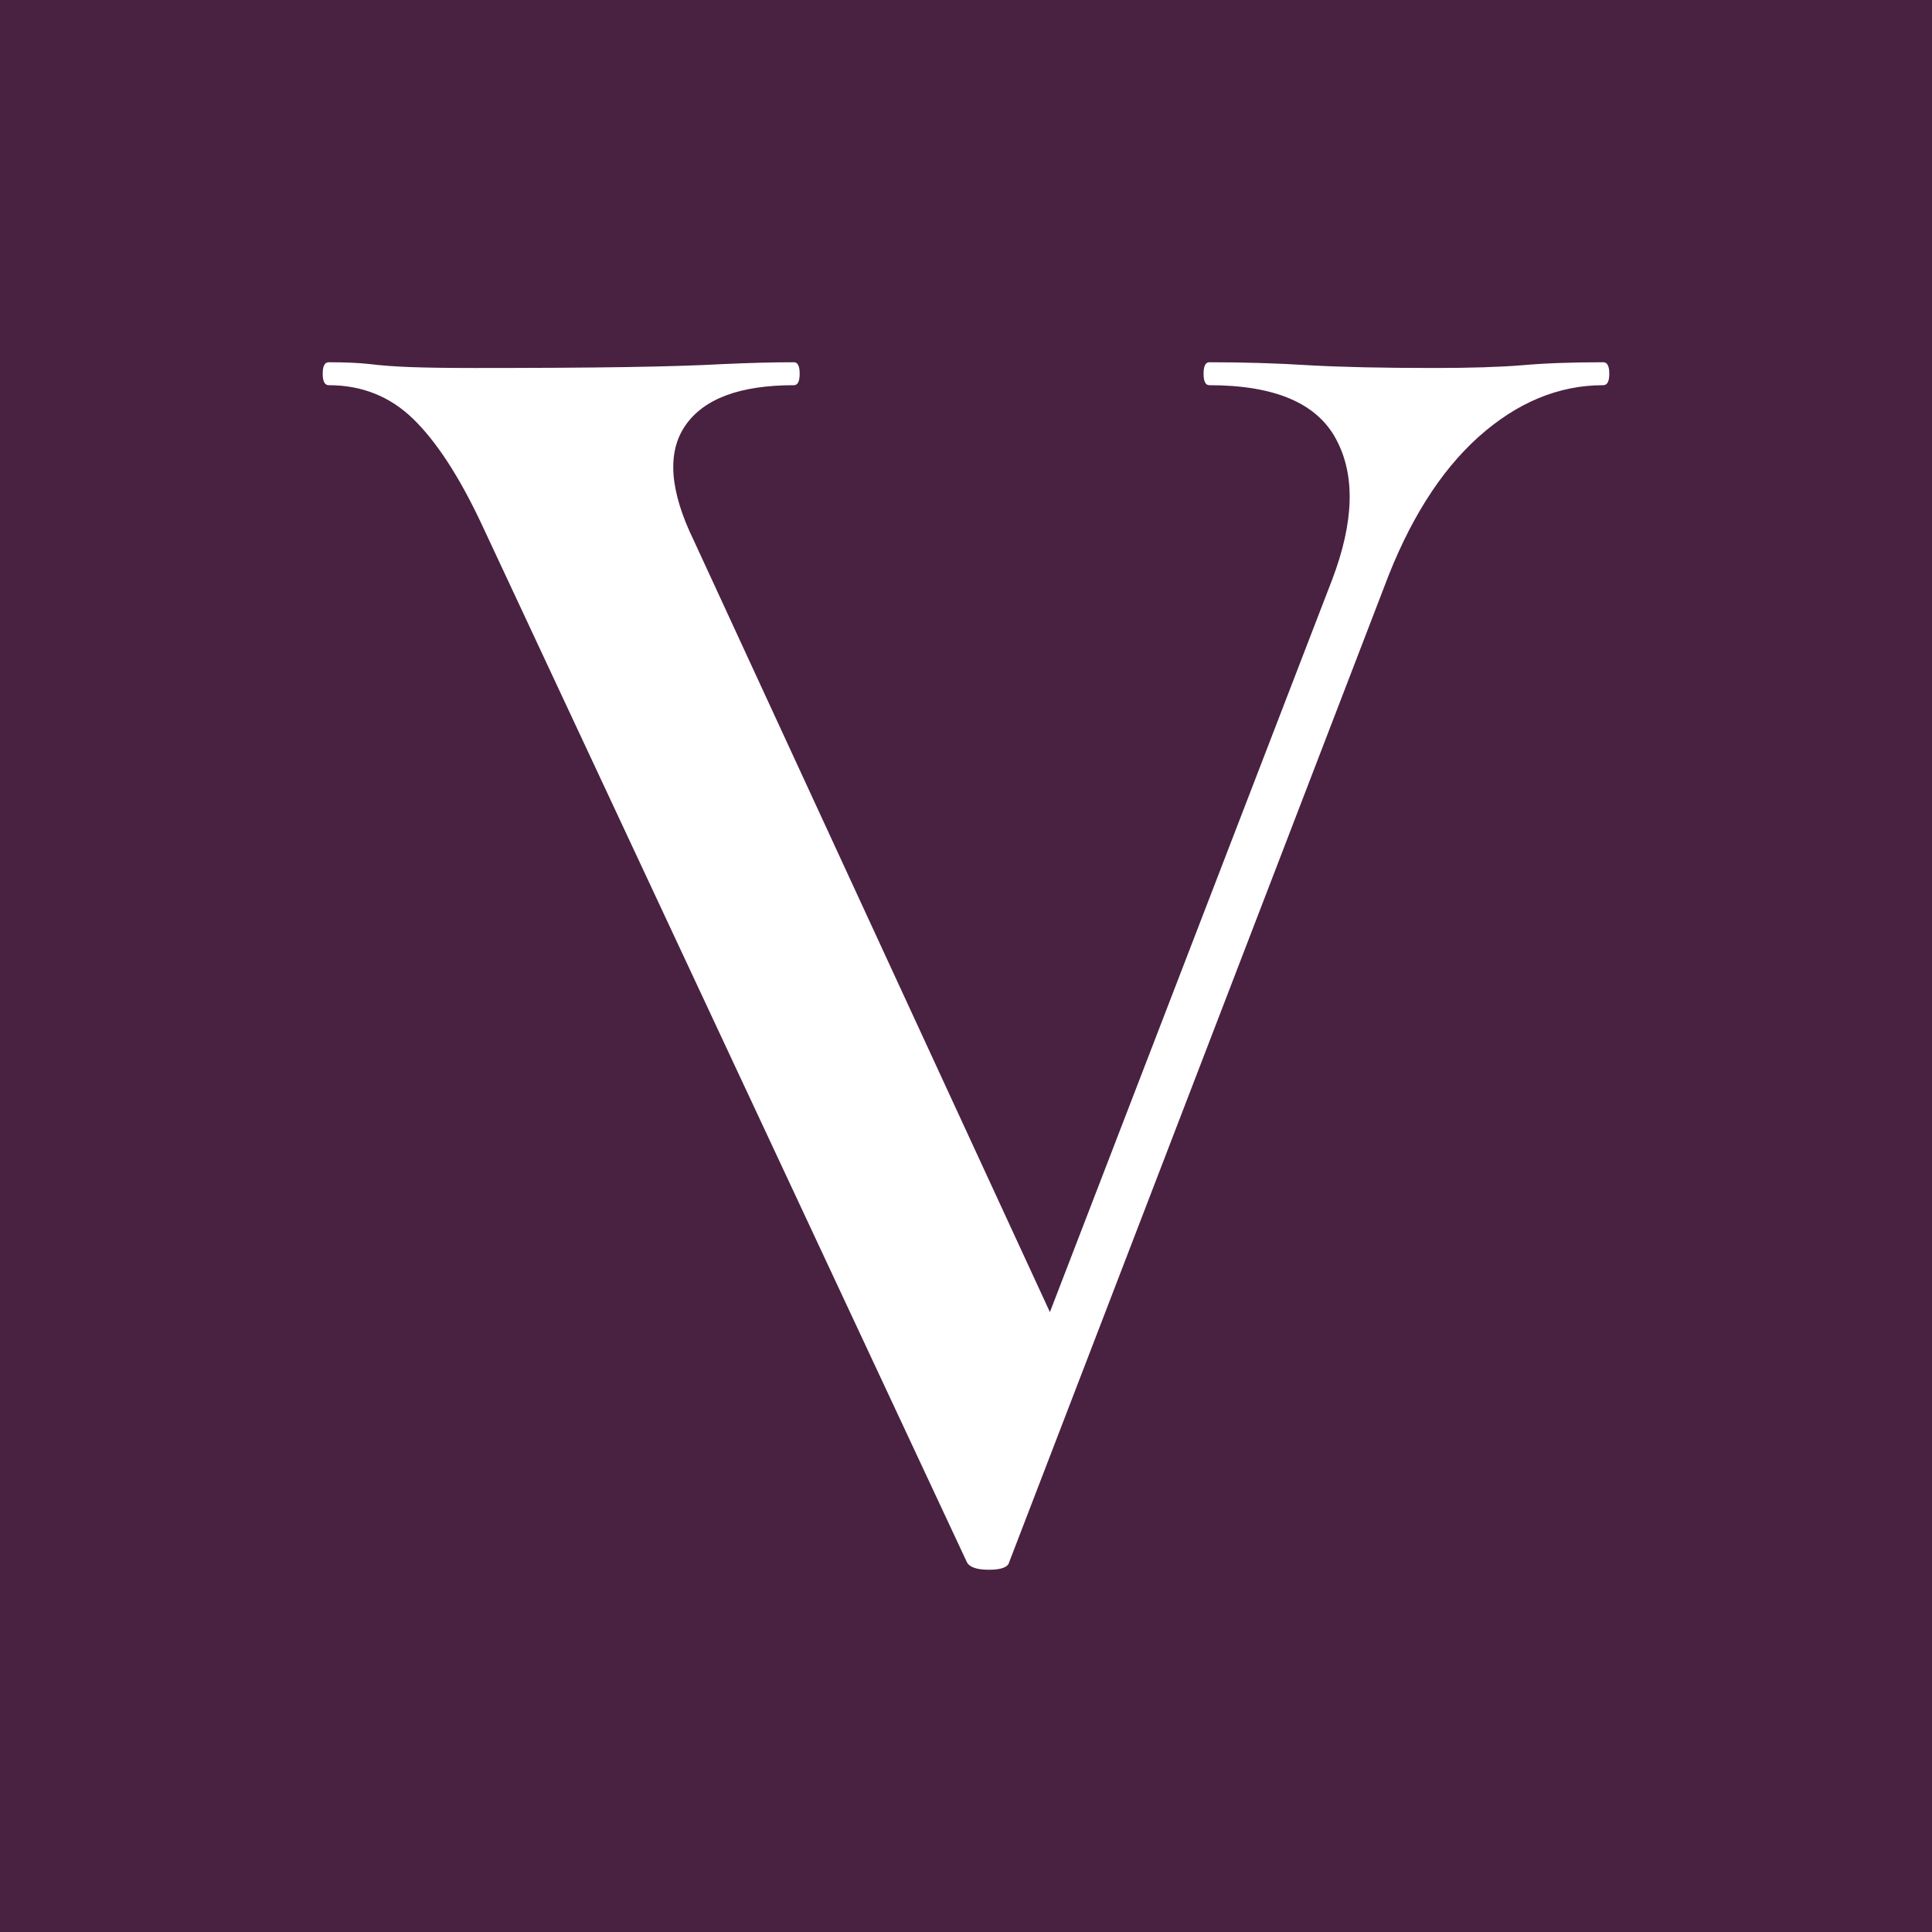
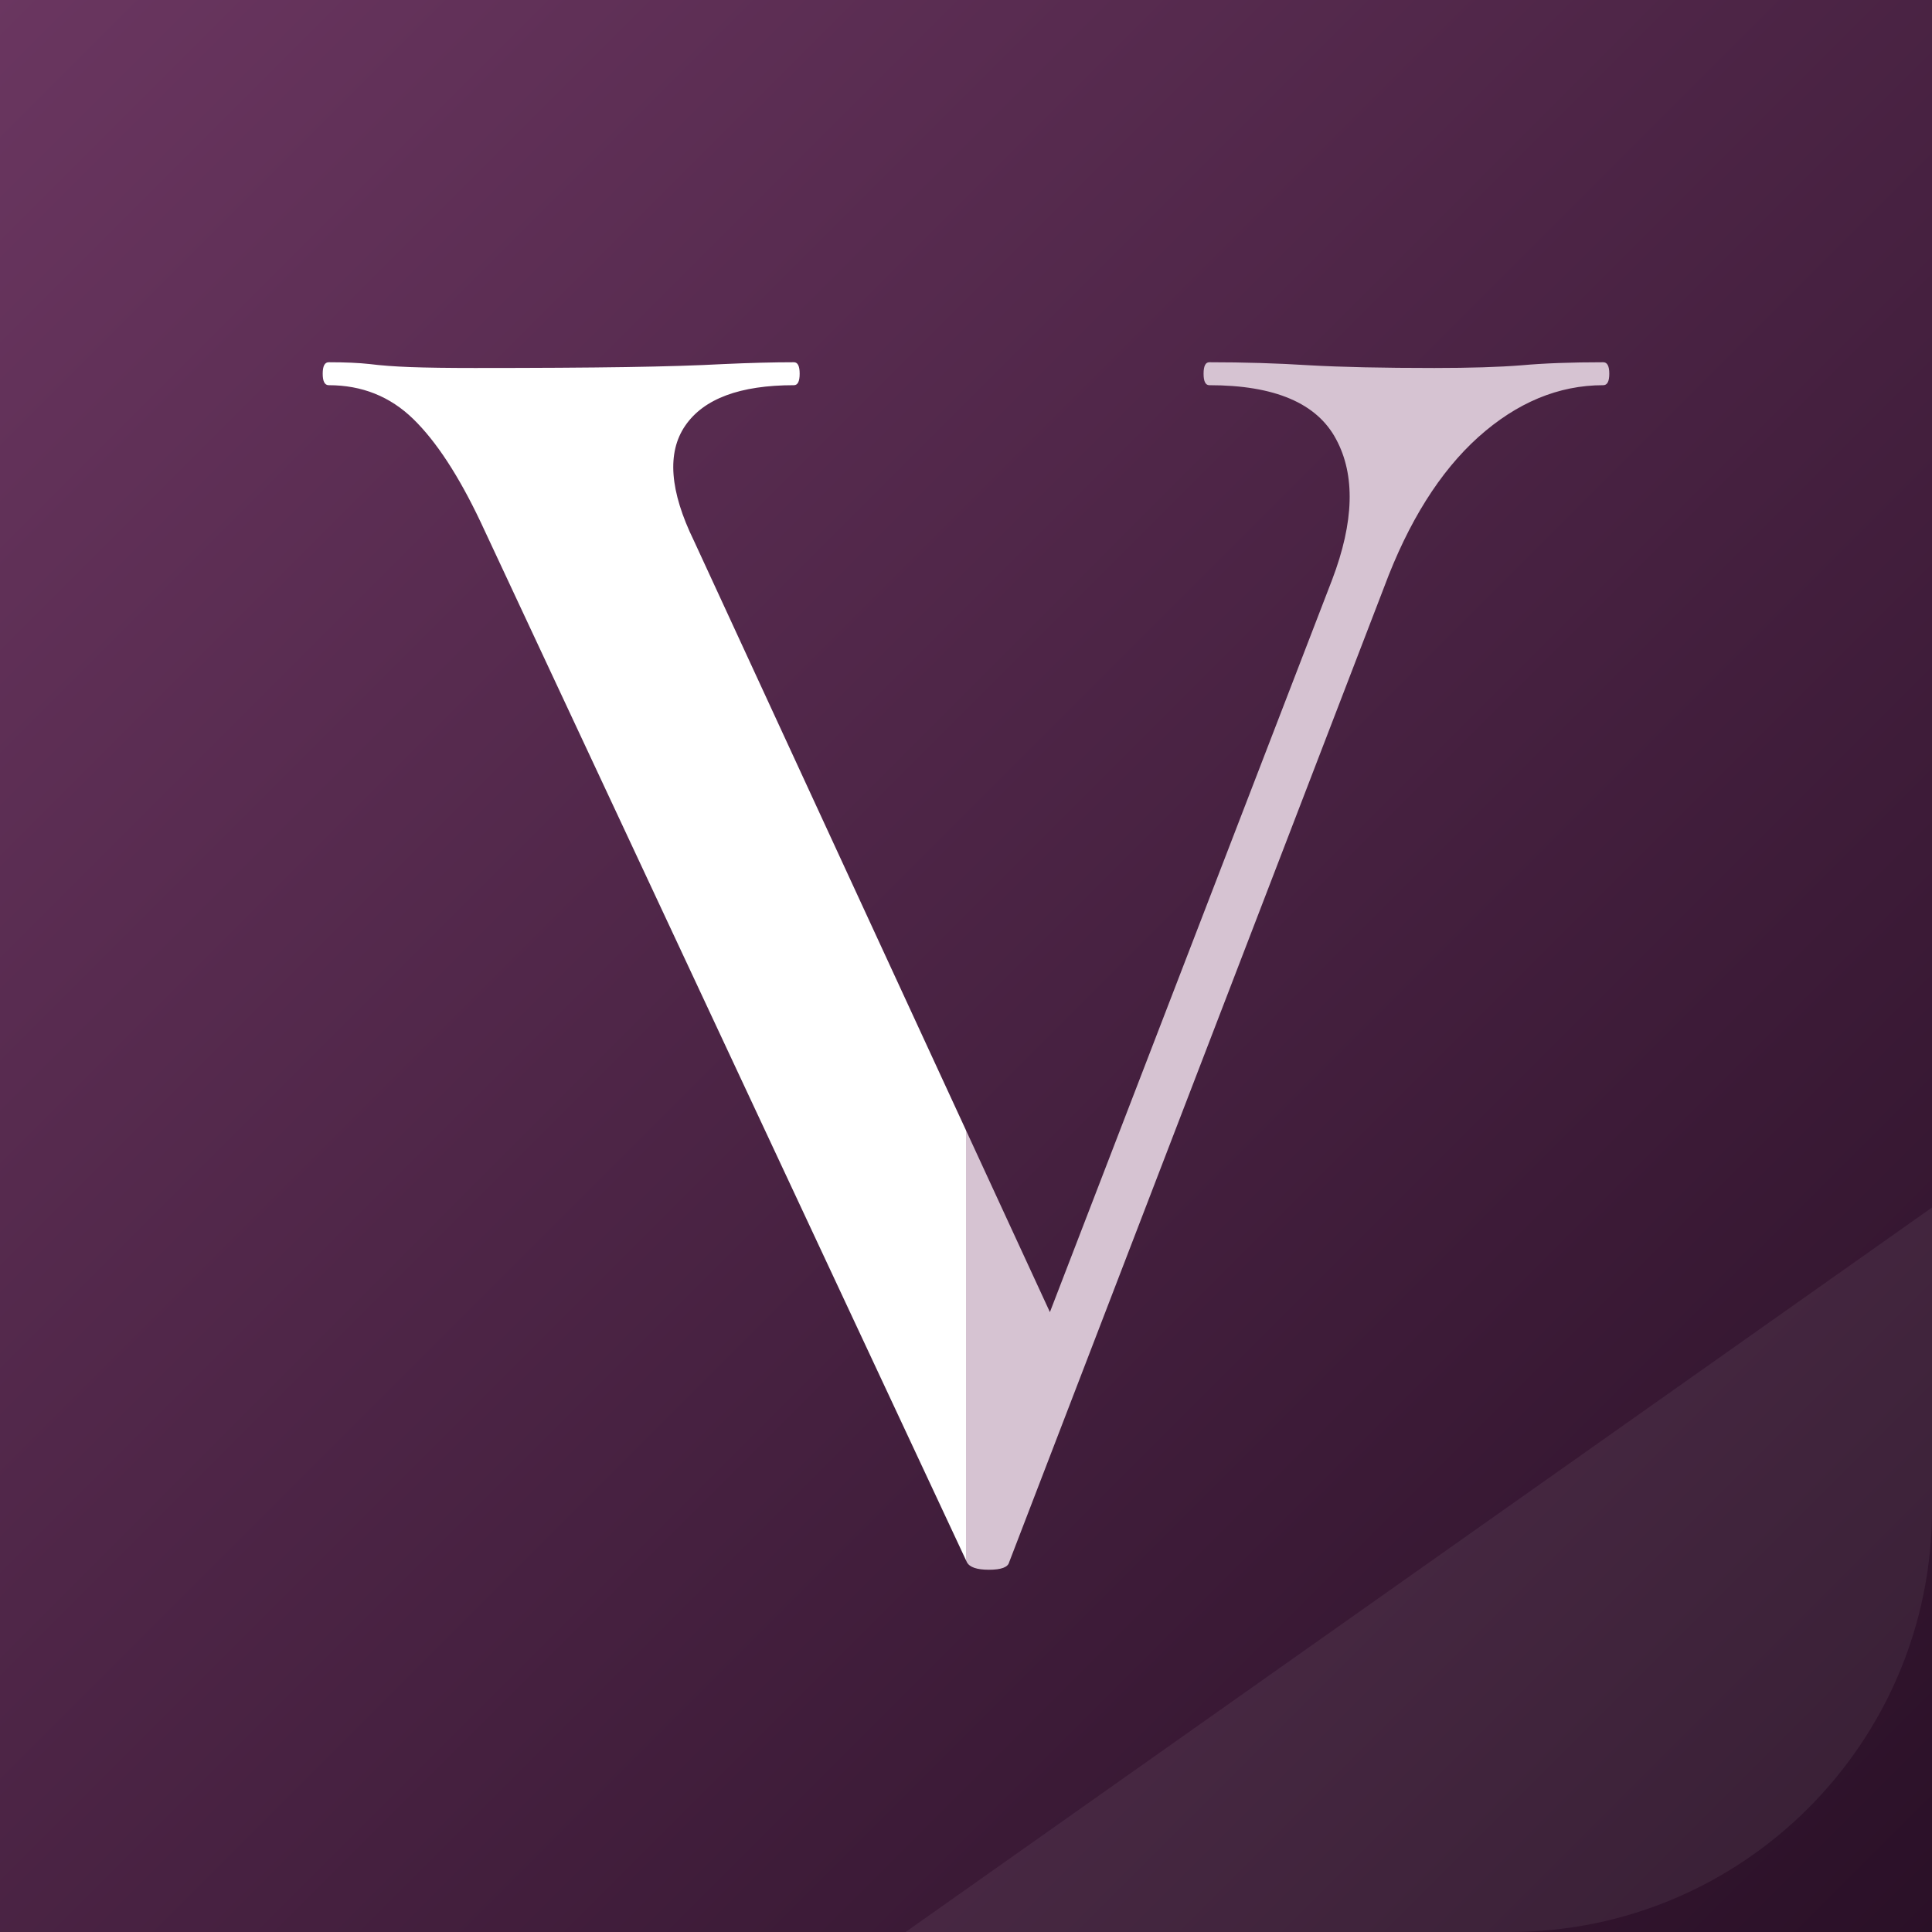
<svg xmlns="http://www.w3.org/2000/svg" viewBox="0 0 64 64">
-   <rect width="64" height="64" rx="0" fill="#492141" />
-   <path d="M53.11 12Q53.31 12 53.31 12.38Q53.31 12.76 53.11 12.76Q50.89 12.76 48.97 14.48Q47.06 16.2 45.85 19.45L33.43 51.75Q33.37 52 32.76 52Q32.16 52 32.03 51.75L15.92 17.29Q14.83 14.99 13.69 13.88Q12.54 12.76 10.89 12.76Q10.69 12.76 10.69 12.38Q10.69 12 10.89 12Q11.71 12 12.25 12.06Q12.8 12.13 13.59 12.16Q14.39 12.19 15.73 12.19Q18.78 12.19 20.73 12.16Q22.67 12.13 23.97 12.06Q25.28 12 26.3 12Q26.49 12 26.49 12.38Q26.49 12.76 26.3 12.76Q23.62 12.76 22.7 14.1Q21.78 15.44 22.99 17.92L35.28 44.55L32.67 48.94L44.13 19.2Q45.22 16.33 44.26 14.55Q43.31 12.76 40.06 12.76Q39.87 12.76 39.87 12.38Q39.87 12 40.06 12Q41.78 12 43.37 12.1Q44.96 12.19 47.51 12.19Q49.29 12.19 50.41 12.1Q51.52 12 53.11 12Z" fill="#fff" />
+   <defs>
+     <linearGradient id="vgx" x1="0" y1="0" x2="1" y2="1">
+       <stop offset="0" stop-color="#6A3660" />
+       <stop offset="1" stop-color="#2A1027" />
+     </linearGradient>
+     <linearGradient id="vtx" x1="0" y1="0" x2="1" y2="0">
+       <stop offset=".5" stop-color="#fff" />
+       <stop offset=".5" stop-color="#D6C3D2" />
+     </linearGradient>
+   </defs>
+   <rect width="64" height="64" rx="0" fill="url(#vgx)" />
+   <path d="M64 40V50A14 14 0 0 1 50 64H30Z" fill="#fff" fill-opacity=".06" />
+   <path d="M53.11 12Q53.31 12 53.31 12.38Q53.31 12.76 53.11 12.76Q50.89 12.76 48.97 14.48Q47.06 16.2 45.85 19.45L33.43 51.75Q33.37 52 32.76 52Q32.16 52 32.03 51.75L15.92 17.29Q14.83 14.99 13.69 13.88Q12.54 12.76 10.89 12.76Q10.69 12.76 10.69 12.38Q10.69 12 10.89 12Q11.71 12 12.25 12.06Q12.8 12.13 13.59 12.16Q14.39 12.19 15.73 12.19Q18.78 12.19 20.73 12.16Q22.67 12.13 23.97 12.06Q25.28 12 26.3 12Q26.49 12 26.49 12.38Q26.49 12.76 26.3 12.76Q23.62 12.76 22.7 14.1Q21.78 15.44 22.99 17.92L35.28 44.55L32.67 48.94L44.13 19.2Q45.22 16.33 44.26 14.55Q43.31 12.76 40.06 12.76Q39.87 12.76 39.87 12.38Q39.87 12 40.06 12Q41.78 12 43.37 12.1Q44.96 12.19 47.51 12.19Q49.29 12.19 50.41 12.1Q51.52 12 53.11 12Z" fill="url(#vtx)" />
</svg>
